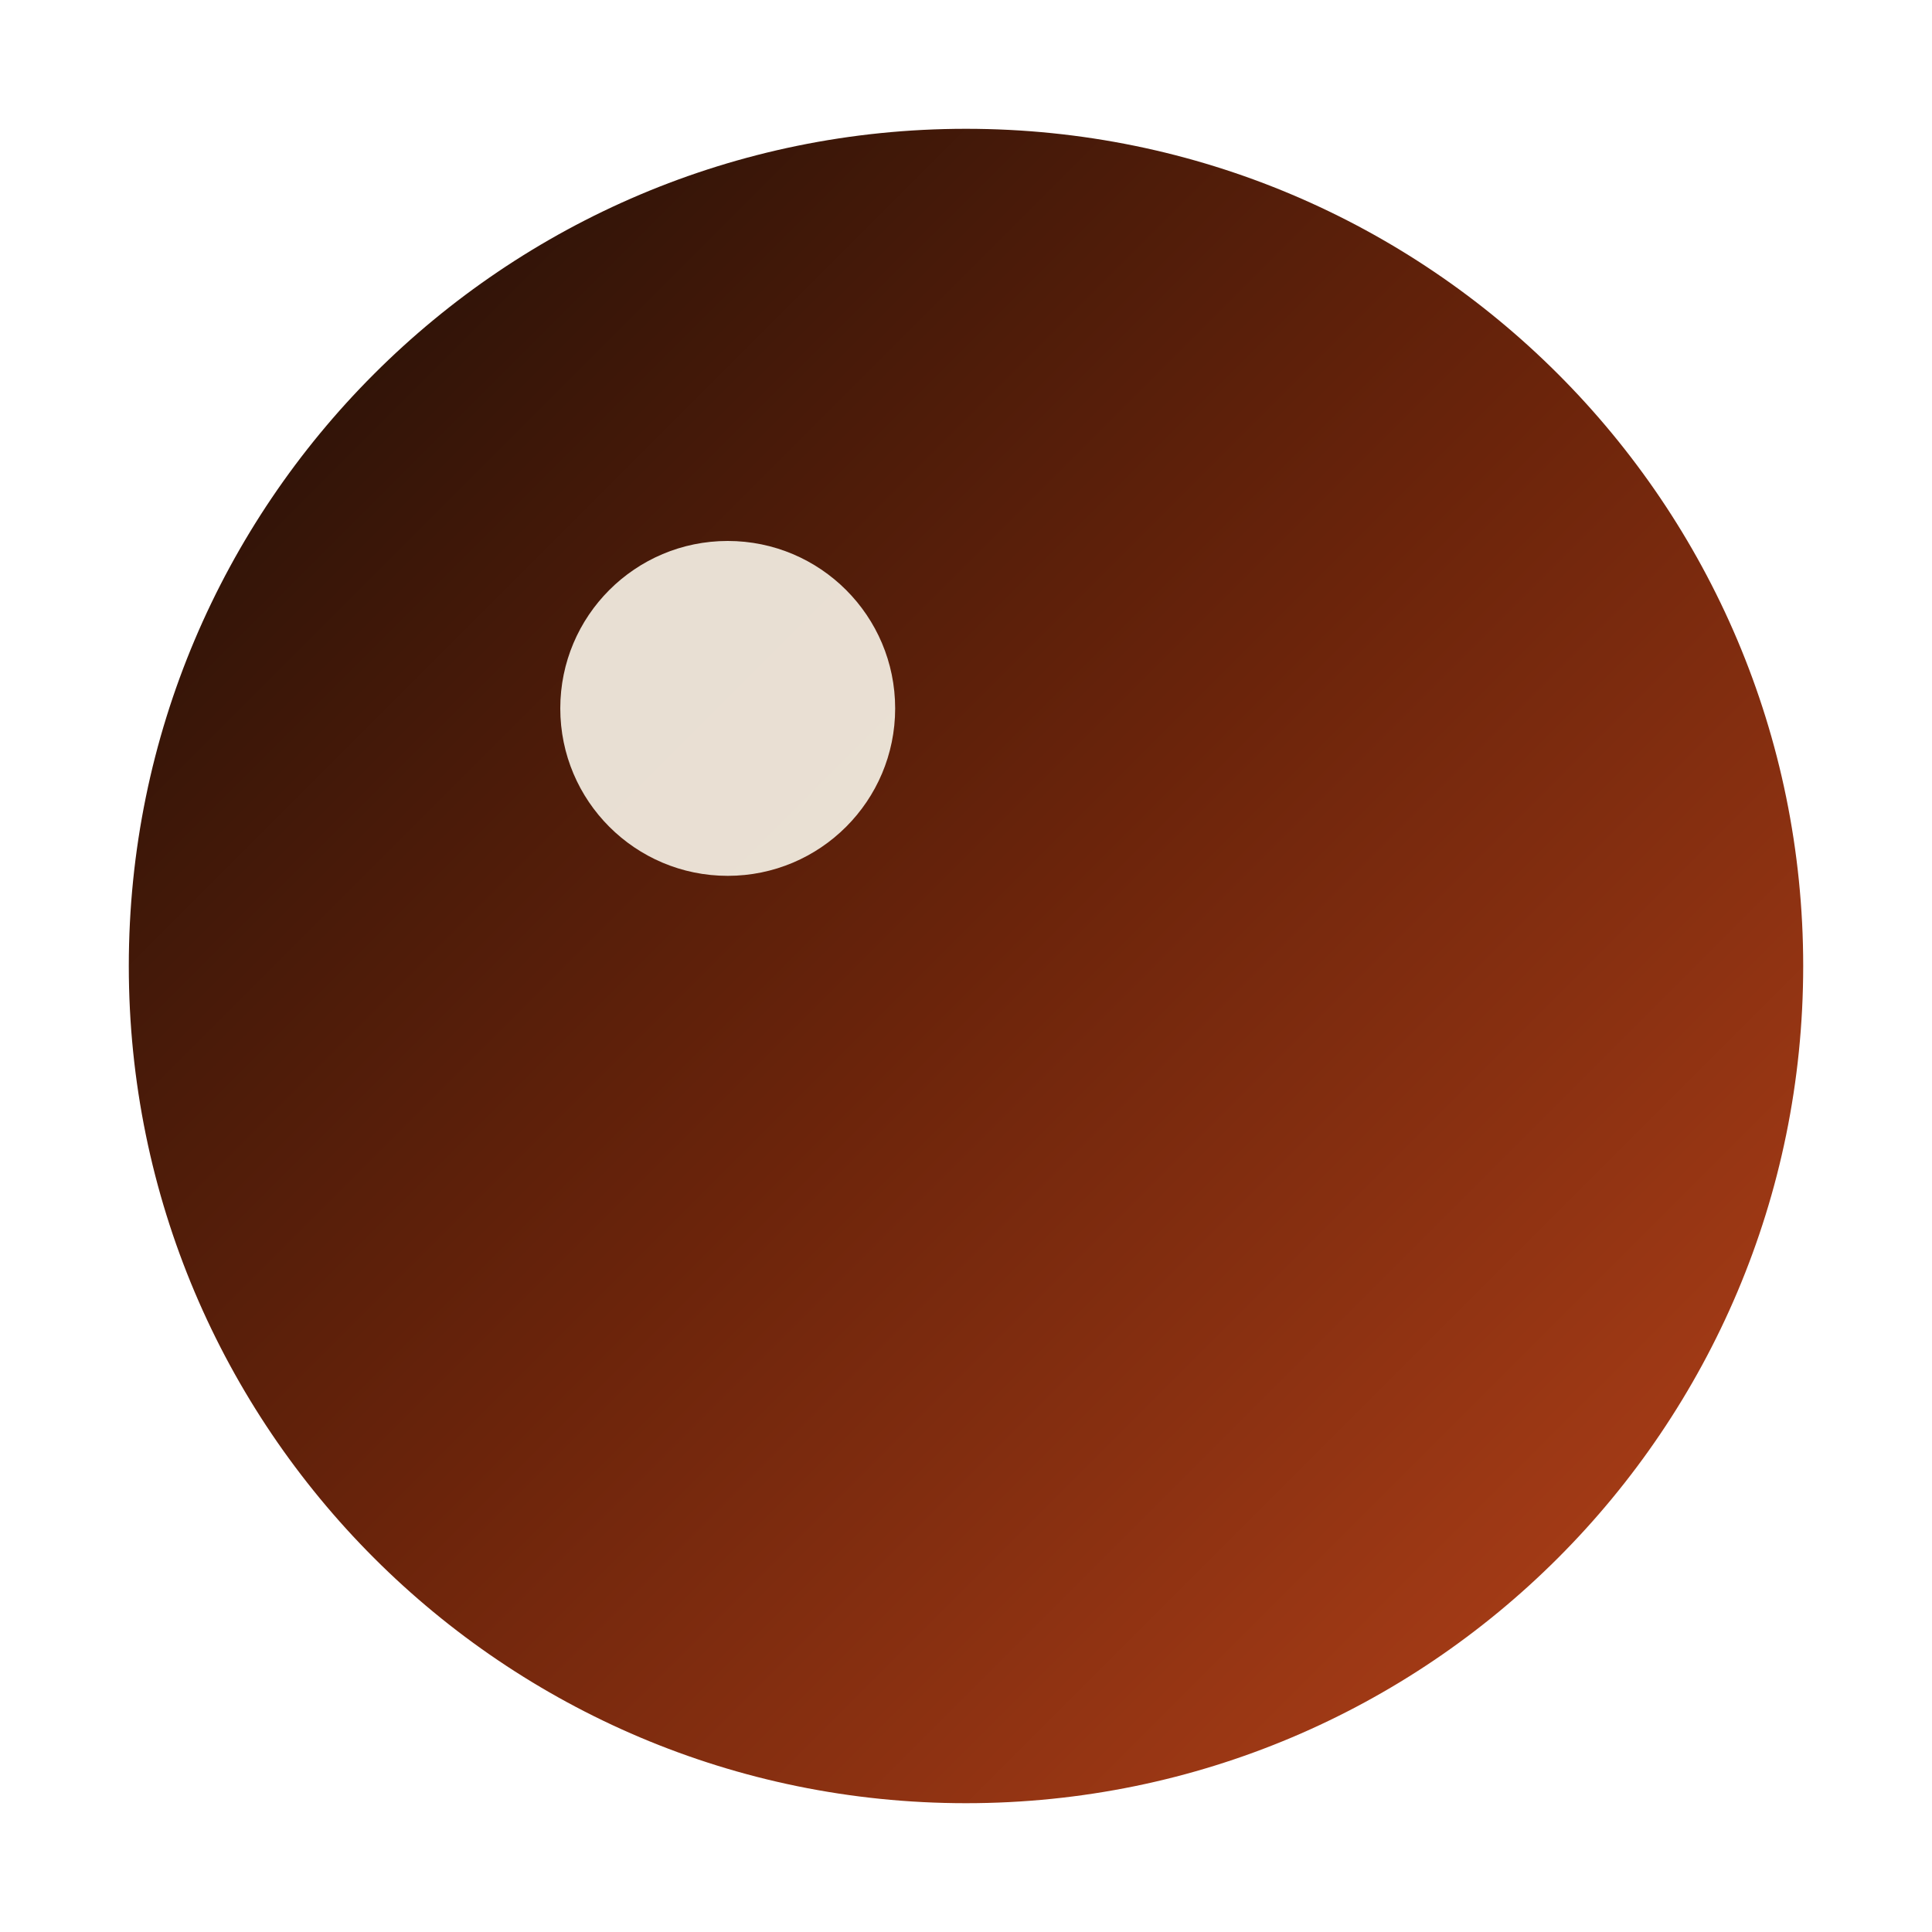
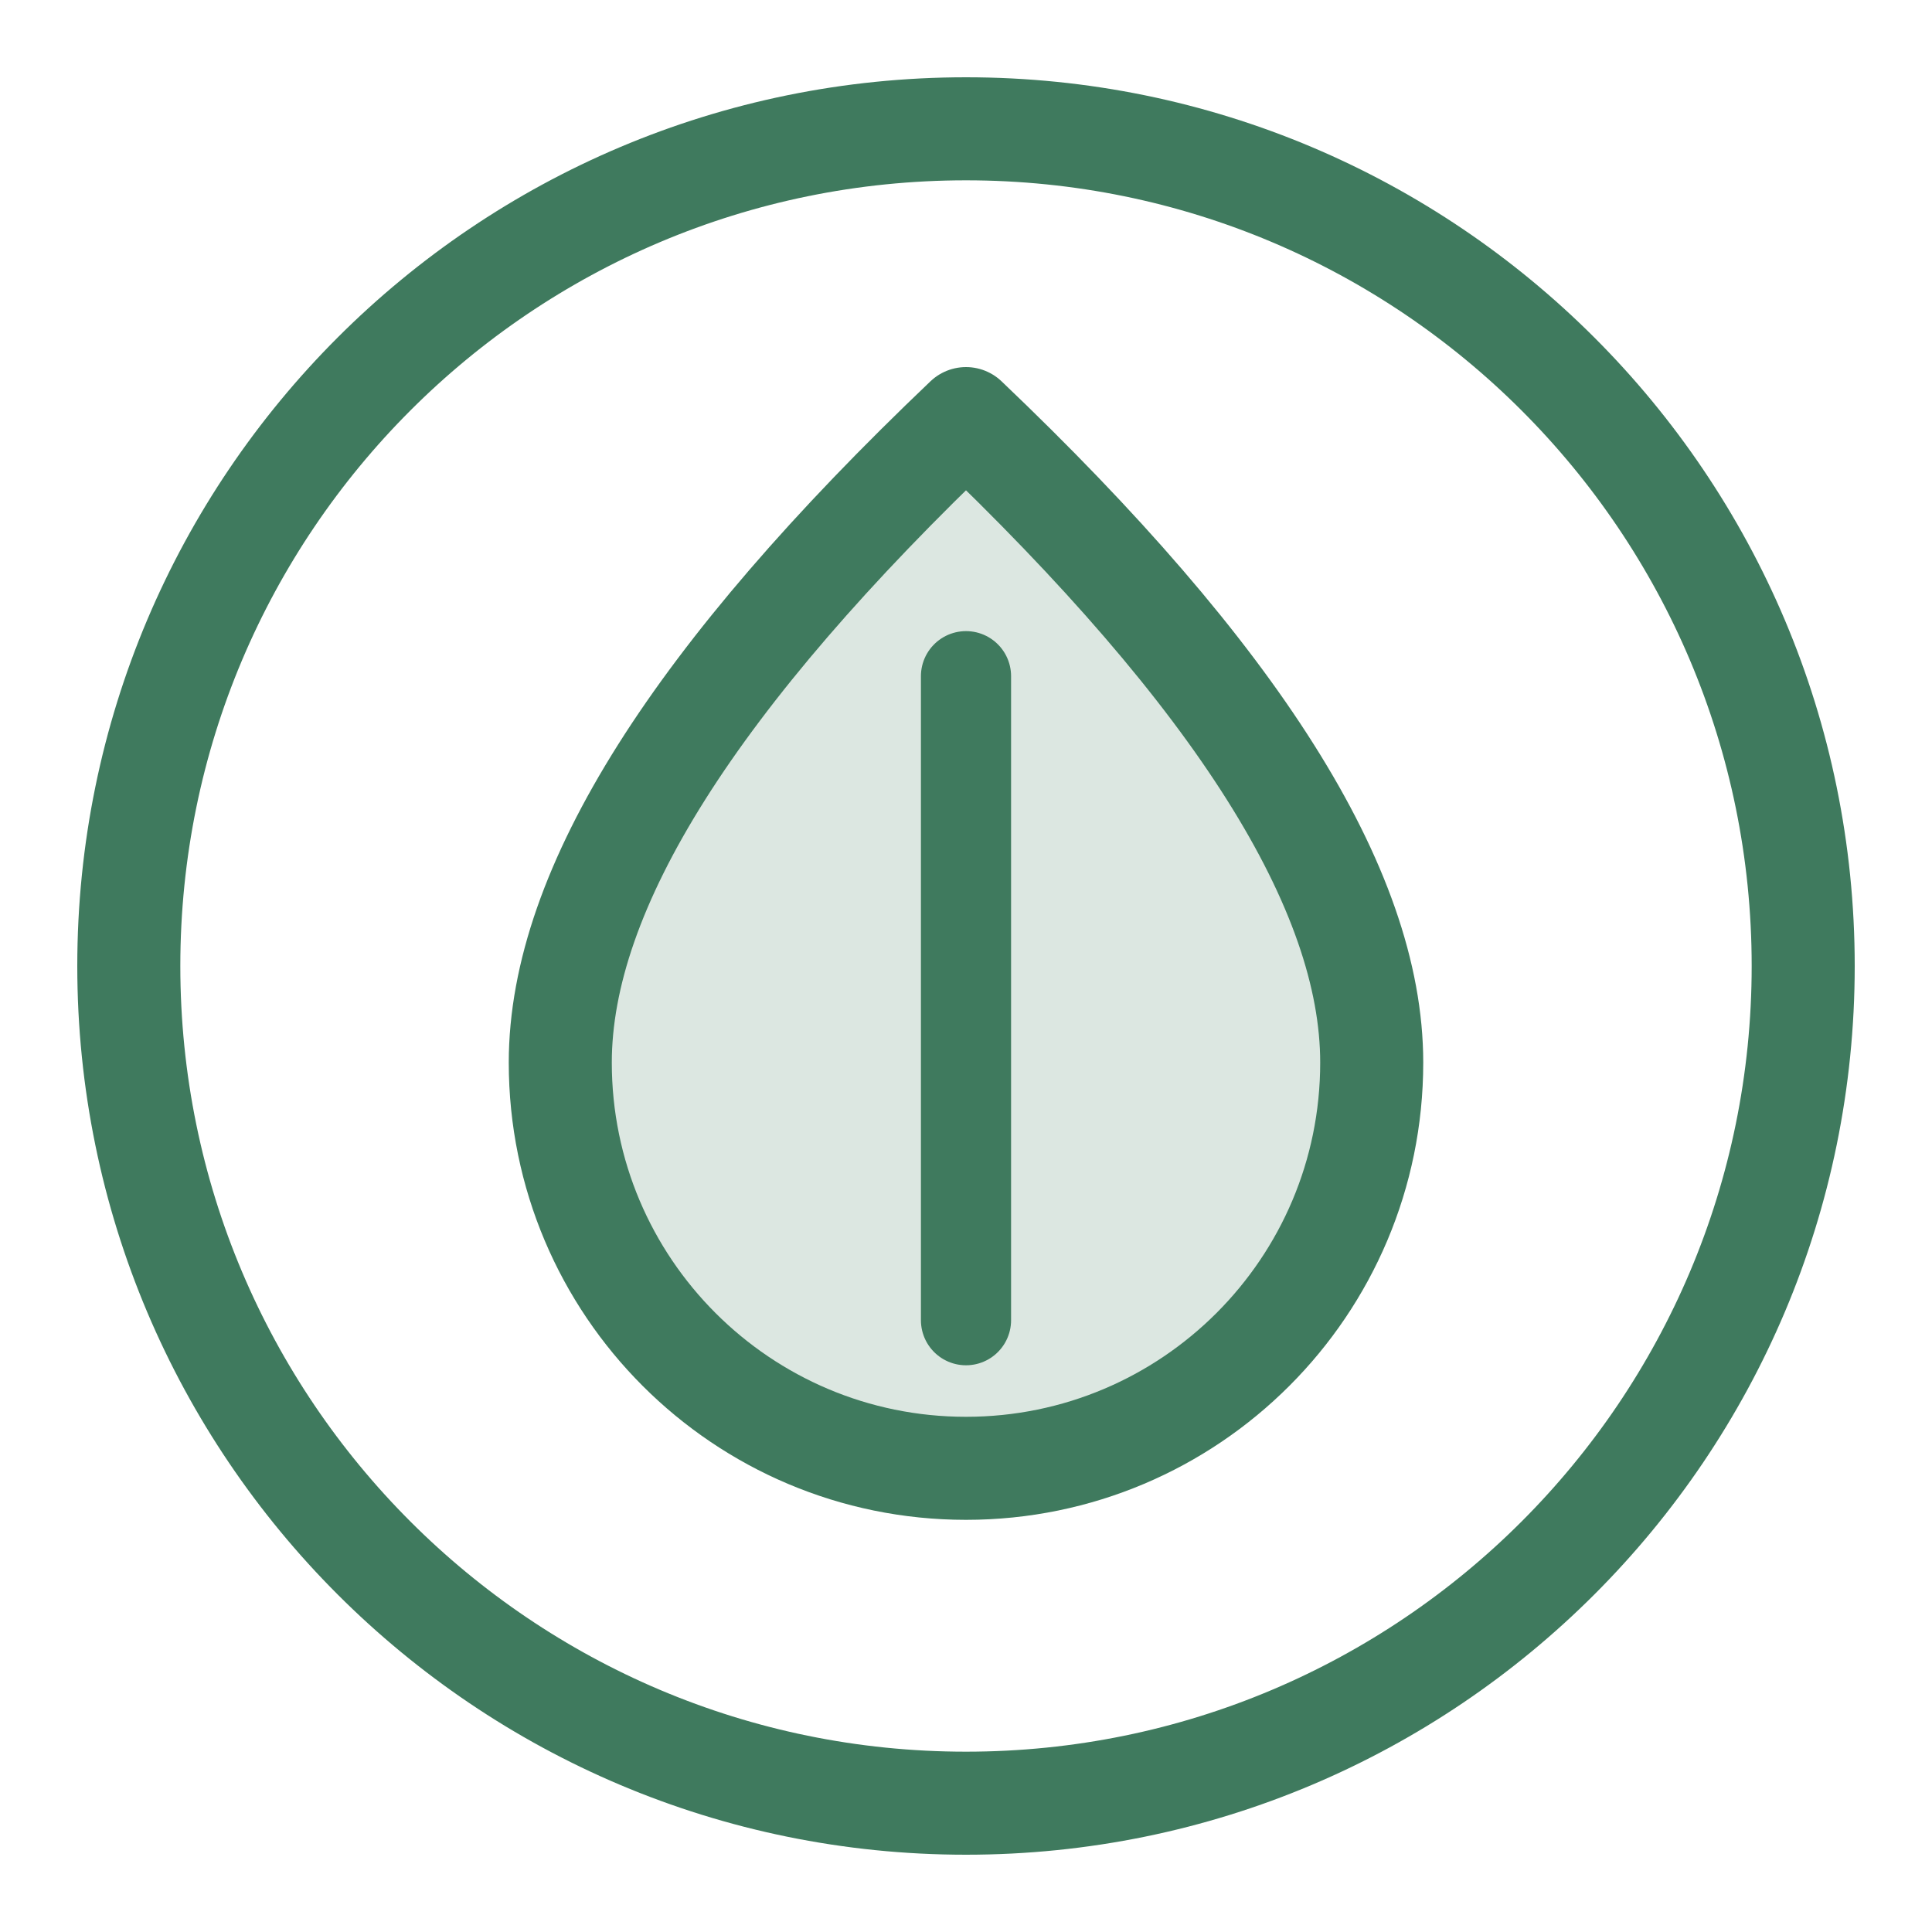
<svg xmlns="http://www.w3.org/2000/svg" viewBox="0 0 30 30">
-   <defs>
-     <linearGradient id="g" x1="2" y1="2" x2="28" y2="28" gradientUnits="userSpaceOnUse">
-       <stop offset="0" stop-color="#1A0D06" />
-       <stop offset=".5" stop-color="#6B240B" />
-       <stop offset="1" stop-color="#B8431A" />
-     </linearGradient>
-   </defs>
-   <circle cx="15" cy="15" r="13" fill="url(#g)" />
-   <circle cx="11.3" cy="11" r="2.6" fill="#F5F0E4" opacity=".92" />
+   <circle cx="15" cy="15" r="13" fill="none" stroke="#3F7A5E" stroke-width="1.6" />
+   <path d="M15 6.5c4.2 4 6.3 7.3 6.3 10a6.3 6.3 0 0 1-12.6 0c0-2.7 2.1-6 6.3-10Z" fill="#3F7A5E" fill-opacity=".18" stroke="#3F7A5E" stroke-width="1.6" stroke-linejoin="round" />
+   <path d="M15 10.5v10" stroke="#3F7A5E" stroke-width="1.4" stroke-linecap="round" />
</svg>
